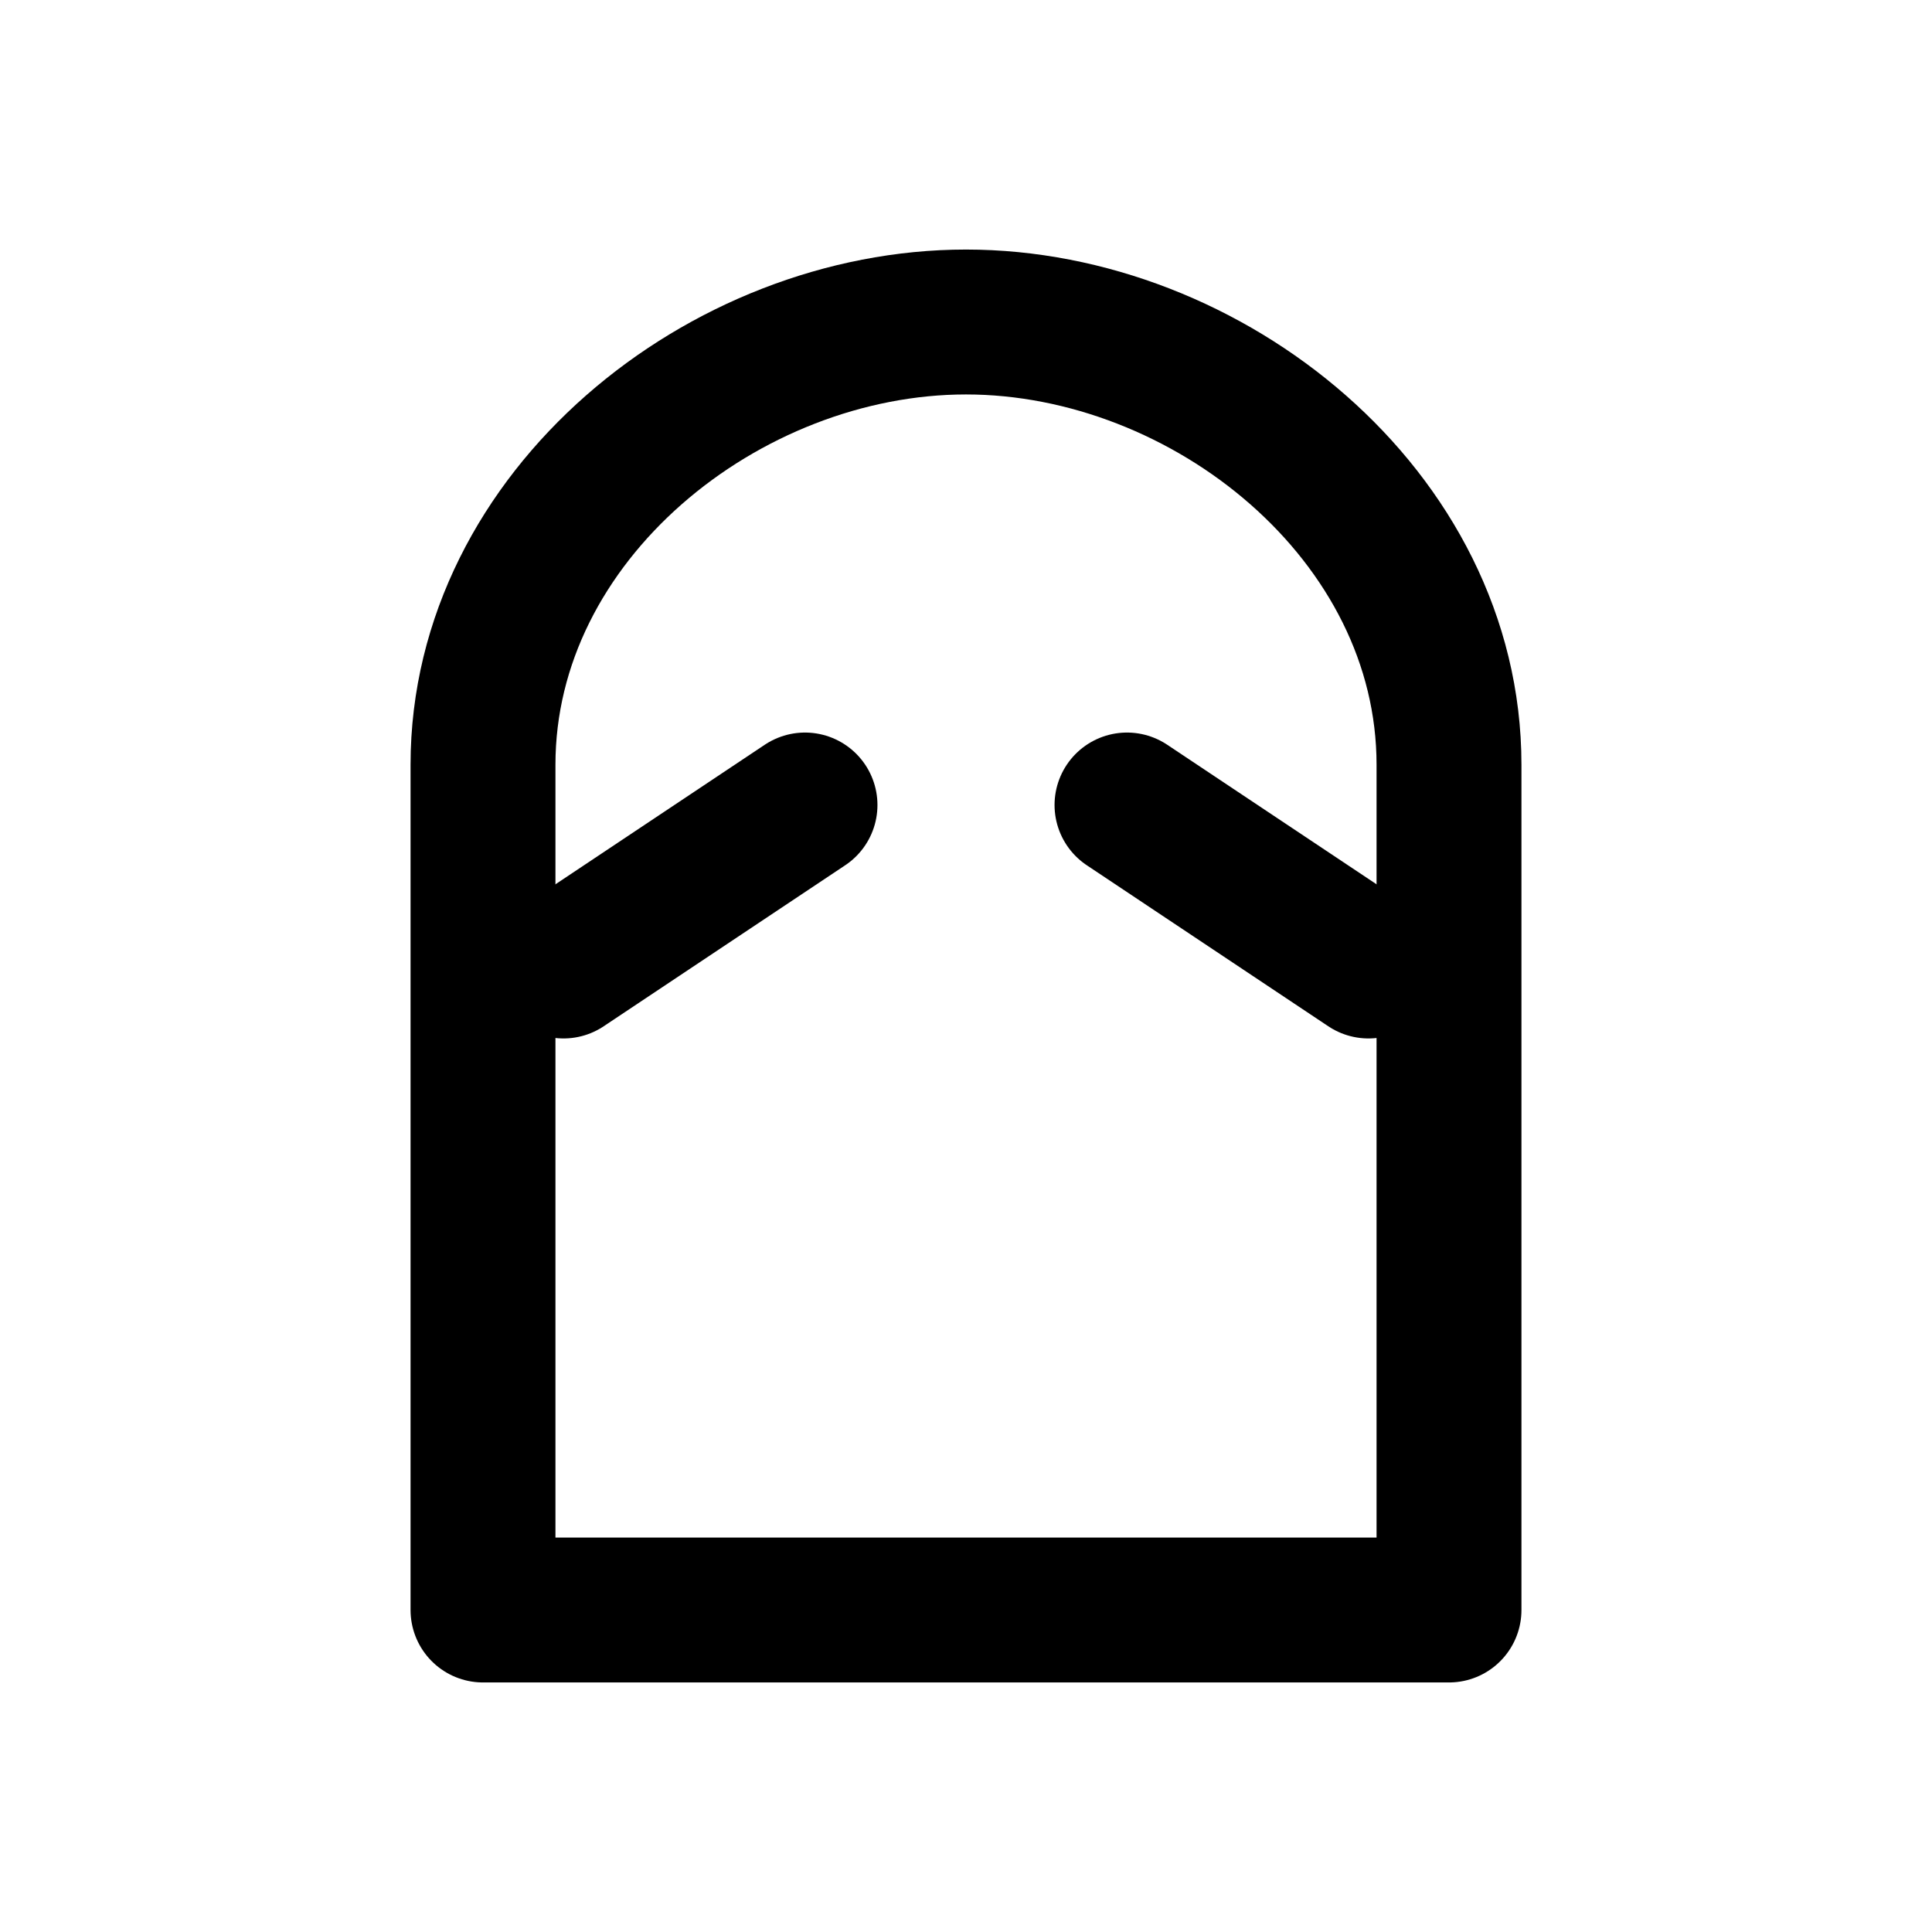
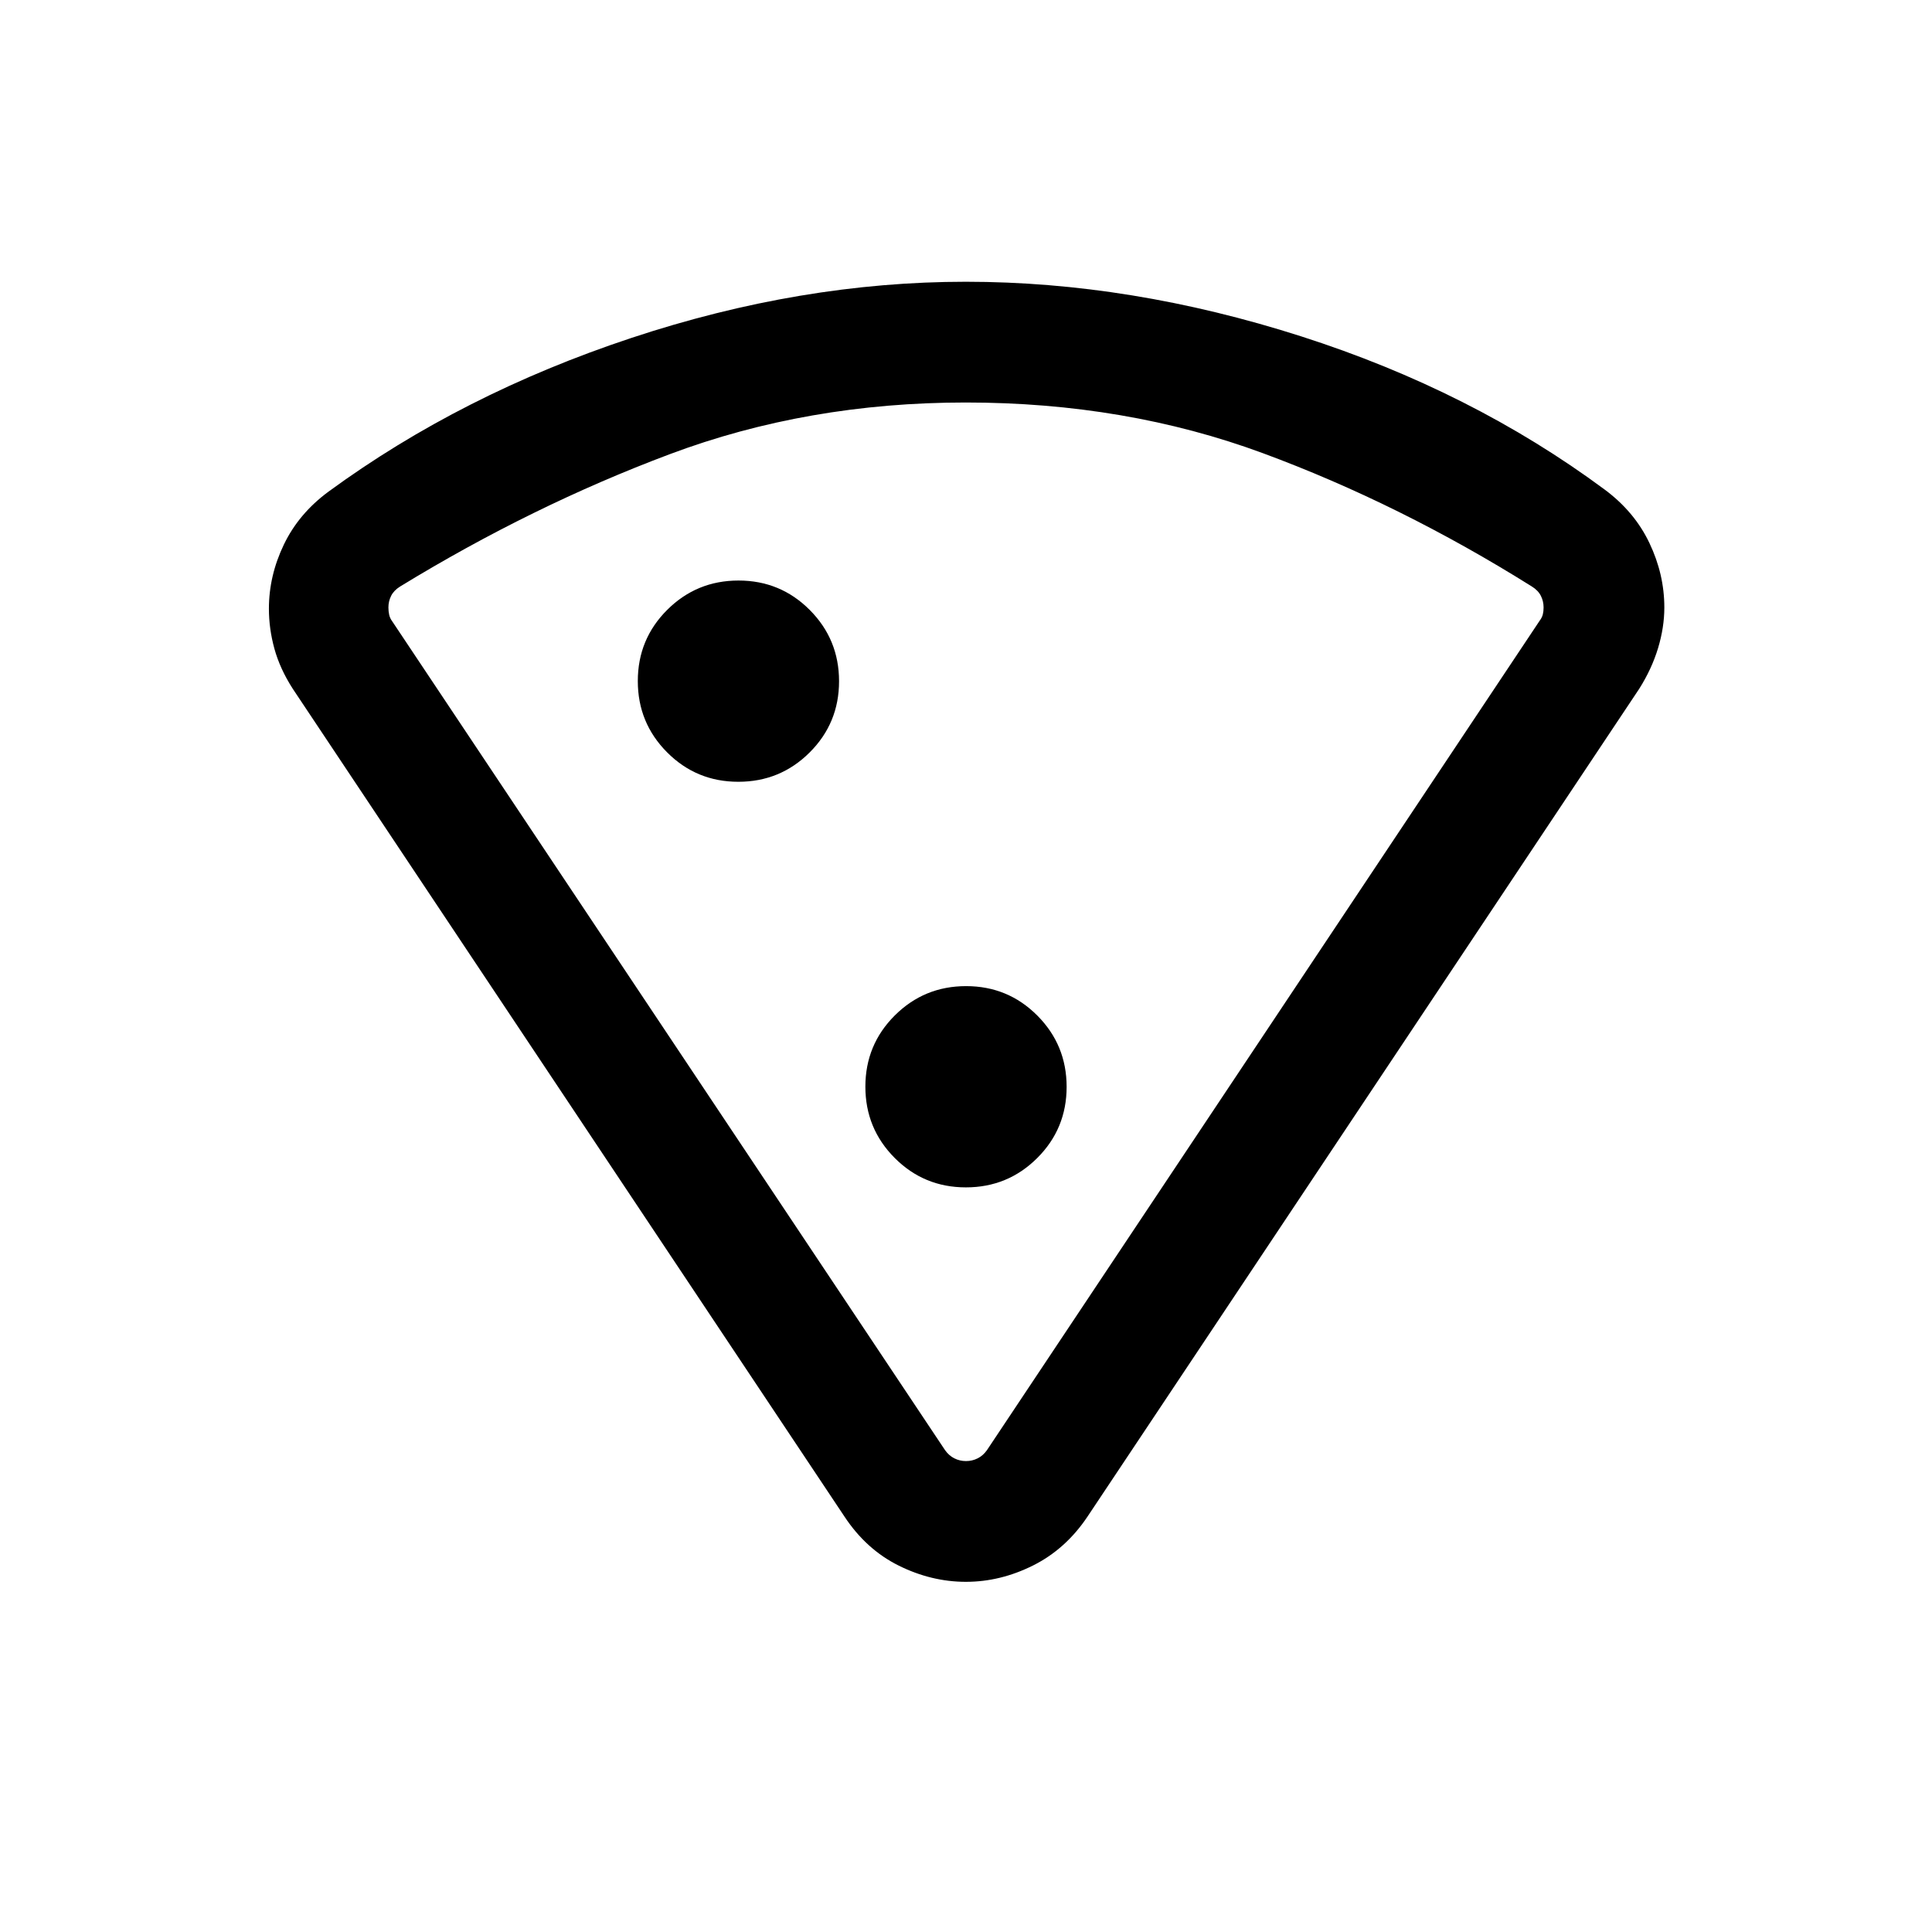
- <svg viewBox="0 0 24 24" fill="none" stroke="currentColor" stroke-width="1.8" stroke-linecap="round" stroke-linejoin="round">
-   <path d="M12 4c3 0 6 2.4 6 5.5V20H6V9.5C6 6.4 9 4 12 4z" />
-   <path d="M7 12l3-2m7 2l-3-2" />
+ <svg xmlns="http://www.w3.org/2000/svg" height="24" viewBox="0 -960 960 960" width="24">
+   <path d="M479.914-819.999q81.932 0 166.585 27.116 84.653 27.115 150.807 76.114 14.846 10.991 22.269 26.56 7.423 15.57 7.423 32.055 0 9.872-3.115 20.193-3.116 10.32-9.346 20.192L540.461-206.54q-10.846 16.269-27.115 24.403-16.269 8.135-33.393 8.135-17.123 0-33.346-8.039-16.222-8.038-27.068-24.499L145.463-617.769q-6.378-9.943-9.112-19.885-2.734-9.942-2.734-19.884 0-16.377 7.423-31.845 7.423-15.467 22.269-26.386 66.154-48.384 150.413-76.307 84.26-27.923 166.192-27.923Zm-.08 59.999q-78.603 0-147.064 25.692-68.462 25.692-134 65.769-3.077 1.923-4.423 4.616-1.347 2.692-1.347 5.769 0 1.924.385 3.655.385 1.73 1.539 3.269l274.691 411.844q1.923 2.693 4.615 4.039 2.693 1.346 5.77 1.346 3.077 0 5.77-1.346 2.692-1.346 4.615-4.039l274.691-412.229q1.154-1.538 1.539-3.077.385-1.538.385-3.462 0-3.077-1.347-5.769-1.346-2.693-4.423-4.616-65.538-41.077-133.692-66.269Q559.384-760 479.834-760ZM366.877-571.539q20.814 0 35.429-14.57 14.615-14.57 14.615-35.384t-14.57-35.43q-14.569-14.615-35.384-14.615-20.814 0-35.429 14.57-14.615 14.57-14.615 35.384t14.57 35.43q14.57 14.615 35.384 14.615Zm113.078 201.538q20.814 0 35.429-14.57 14.615-14.57 14.615-35.384t-14.57-35.429q-14.57-14.615-35.384-14.615t-35.429 14.57q-14.615 14.57-14.615 35.384t14.57 35.429q14.57 14.615 35.384 14.615Zm.045 136Z" />
</svg>
